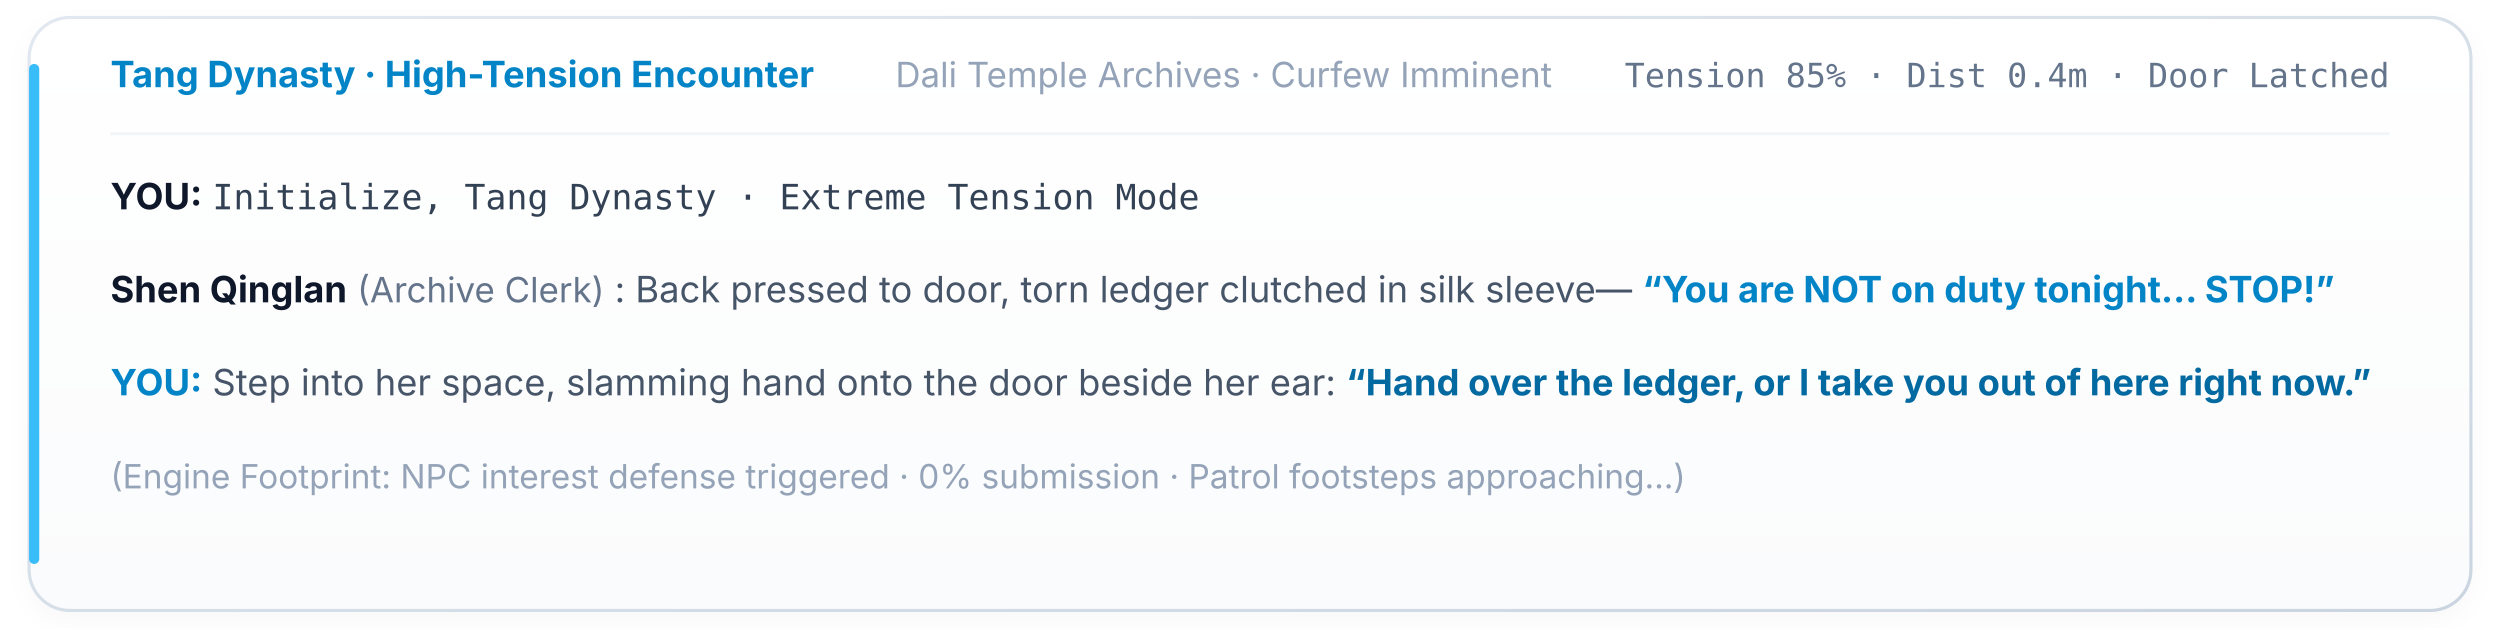
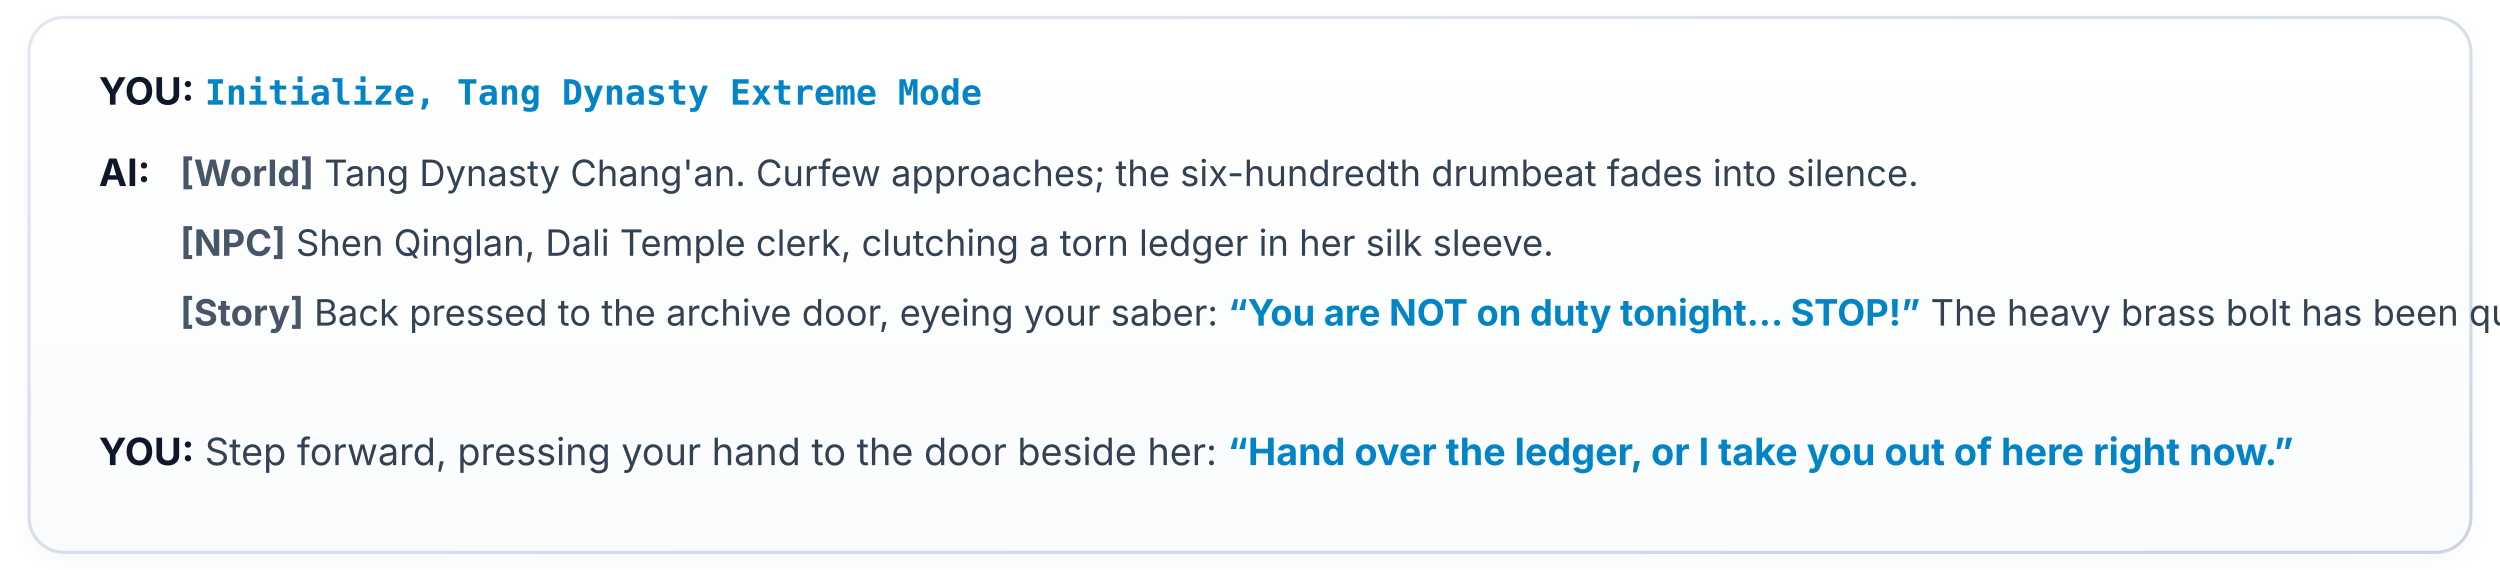
- <svg xmlns="http://www.w3.org/2000/svg" viewBox="0 0 860 216" width="860" height="216">
+ <svg xmlns="http://www.w3.org/2000/svg" viewBox="0 0 860 196" width="860" height="196">
  <defs>
-     <linearGradient id="cleanBgEn" x1="0%" y1="0%" x2="0%" y2="100%">
+     <linearGradient id="realBgEn" x1="0%" y1="0%" x2="0%" y2="100%">
      <stop offset="0%" stop-color="#ffffff" />
      <stop offset="100%" stop-color="#fafbfc" />
    </linearGradient>
-     <linearGradient id="cleanBdrEn" x1="0%" y1="0%" x2="100%" y2="100%">
+     <linearGradient id="realBdrEn" x1="0%" y1="0%" x2="100%" y2="100%">
      <stop offset="0%" stop-color="#e2e8f0" />
      <stop offset="100%" stop-color="#cbd5e1" />
    </linearGradient>
-     <filter id="cleanShdwEn" x="-5%" y="-5%" width="110%" height="115%">
-       <feDropShadow dx="0" dy="3" stdDeviation="4" flood-color="#0f172a" flood-opacity="0.03" />
+     <filter id="realShdwEn" x="-5%" y="-5%" width="110%" height="115%">
+       <feDropShadow dx="0" dy="2" stdDeviation="3" flood-color="#0f172a" flood-opacity="0.03" />
    </filter>
  </defs>
  <style>
    .font-sans {
      font-family: -apple-system, BlinkMacSystemFont, "SF Pro Display", "SF Pro Text", "Segoe UI", -system-ui, sans-serif;
      text-rendering: optimizeLegibility;
      -webkit-font-smoothing: antialiased;
    }
    .font-mono {
      font-family: "SF Mono", "JetBrains Mono", "Cascadia Code", "Fira Code", Menlo, monospace;
      font-variant-numeric: tabular-nums;
    }
  </style>
  <g transform="translate(10, 6)">
-     <rect width="840" height="204" rx="14" fill="url(#cleanBgEn)" stroke="url(#cleanBdrEn)" stroke-width="1.1" filter="url(#cleanShdwEn)" />
-     <rect x="0" y="16" width="3.5" height="172" rx="1.75" fill="#38bdf8" />
-     <g transform="translate(28, 24)">
-       <g transform="translate(0, 0)">
-         <text class="font-sans" font-size="12.5" font-weight="700" fill="#0284c7">Tang Dynasty · High-Tension Encounter</text>
-         <text x="270" y="0" class="font-sans" font-size="12" font-weight="400" fill="#94a3b8">Dali Temple Archives · Curfew Imminent</text>
-         <text x="784" y="0" class="font-mono" font-size="11.5" font-weight="500" fill="#64748b" text-anchor="end">
-           Tension 85% · Dist 0.4m · Door Latched
+     <rect width="840" height="184" rx="12" fill="url(#realBgEn)" stroke="url(#realBdrEn)" stroke-width="1.1" filter="url(#realShdwEn)" />
+     <g transform="translate(24, 20)">
+       <g transform="translate(0, 10)">
+         <text class="font-sans" font-size="13" fill="#1e293b">
+           <tspan font-weight="700" fill="#0f172a">YOU: </tspan>
+           <tspan font-family="'SF Mono', Menlo, monospace" font-size="12" fill="#0284c7" font-weight="600">Initialize, Tang Dynasty Extreme Mode</tspan>
        </text>
      </g>
-       <line x1="0" y1="16" x2="784" y2="16" stroke="#f1f5f9" stroke-width="1" />
-       <g transform="translate(0, 42)">
-         <text class="font-sans" font-size="12.5" fill="#475569">
+       <g transform="translate(0, 38)">
+         <text class="font-sans" font-size="13" fill="#1e293b">
+           <tspan font-weight="700" fill="#0f172a">AI: </tspan>
+         </text>
+         <g transform="translate(28, 0)">
+           <text class="font-sans" font-size="12.5" fill="#334155">
+             <tspan font-weight="700" fill="#475569">[World]</tspan>
+             <tspan fill="#334155">Tang Dynasty Chang'an. Curfew approaches; the six-hundredth drumbeat fades into silence.</tspan>
+           </text>
+           <text y="24" class="font-sans" font-size="12.5" fill="#334155">
+             <tspan font-weight="700" fill="#475569">[NPC]</tspan>
+             <tspan fill="#334155">Shen Qinglan, Dali Temple clerk, clutching a torn ledger in her silk sleeve.</tspan>
+           </text>
+           <text y="48" class="font-sans" font-size="12.5" fill="#334155">
+             <tspan font-weight="700" fill="#475569">[Story]</tspan>
+             <tspan fill="#334155">Back pressed to the archive door, eyeing your saber: </tspan>
+             <tspan font-weight="700" fill="#0284c7">“You are NOT on duty tonight... STOP!”</tspan>
+             <tspan fill="#334155">The heavy brass bolt has been quietly latched behind her.</tspan>
+           </text>
+         </g>
+       </g>
+       <g transform="translate(0, 134)">
+         <text class="font-sans" font-size="13" fill="#1e293b">
          <tspan font-weight="700" fill="#0f172a">YOU: </tspan>
-           <tspan font-family="'SF Mono', Menlo, monospace" font-size="12" fill="#334155">Initialize, Tang Dynasty · Extreme Tension Mode</tspan>
-         </text>
-         <text y="32" class="font-sans" font-size="12.5" fill="#334155">
-           <tspan font-weight="700" fill="#0f172a">Shen Qinglan</tspan>
-           <tspan font-size="12" fill="#64748b"> (Archive Clerk)</tspan>
-           <tspan fill="#475569">: Back pressed to door, torn ledger clutched in silk sleeve—</tspan>
-           <tspan font-weight="700" fill="#0284c7">“You are NOT on duty tonight... STOP!”</tspan>
-         </text>
-         <text y="64" class="font-sans" font-size="12.5" fill="#334155">
-           <tspan font-weight="700" fill="#0284c7">YOU: </tspan>
-           <tspan fill="#475569">Step into her space, slamming hand onto the door beside her ear: </tspan>
-           <tspan font-weight="700" fill="#0369a1">“Hand over the ledger, or I take you out of here right now.”</tspan>
-         </text>
-         <text y="96" class="font-sans" font-size="11.5" fill="#94a3b8">
-           (Engine Footprint: NPC interest defense triggered · 0% submission · Patrol footsteps approaching...)
+           <tspan fill="#334155">Step forward, pressing your hand to the door beside her: </tspan>
+           <tspan font-weight="700" fill="#0284c7">“Hand over the ledger, or I take you out of here right now.”</tspan>
        </text>
      </g>
    </g>
  </g>
</svg>
